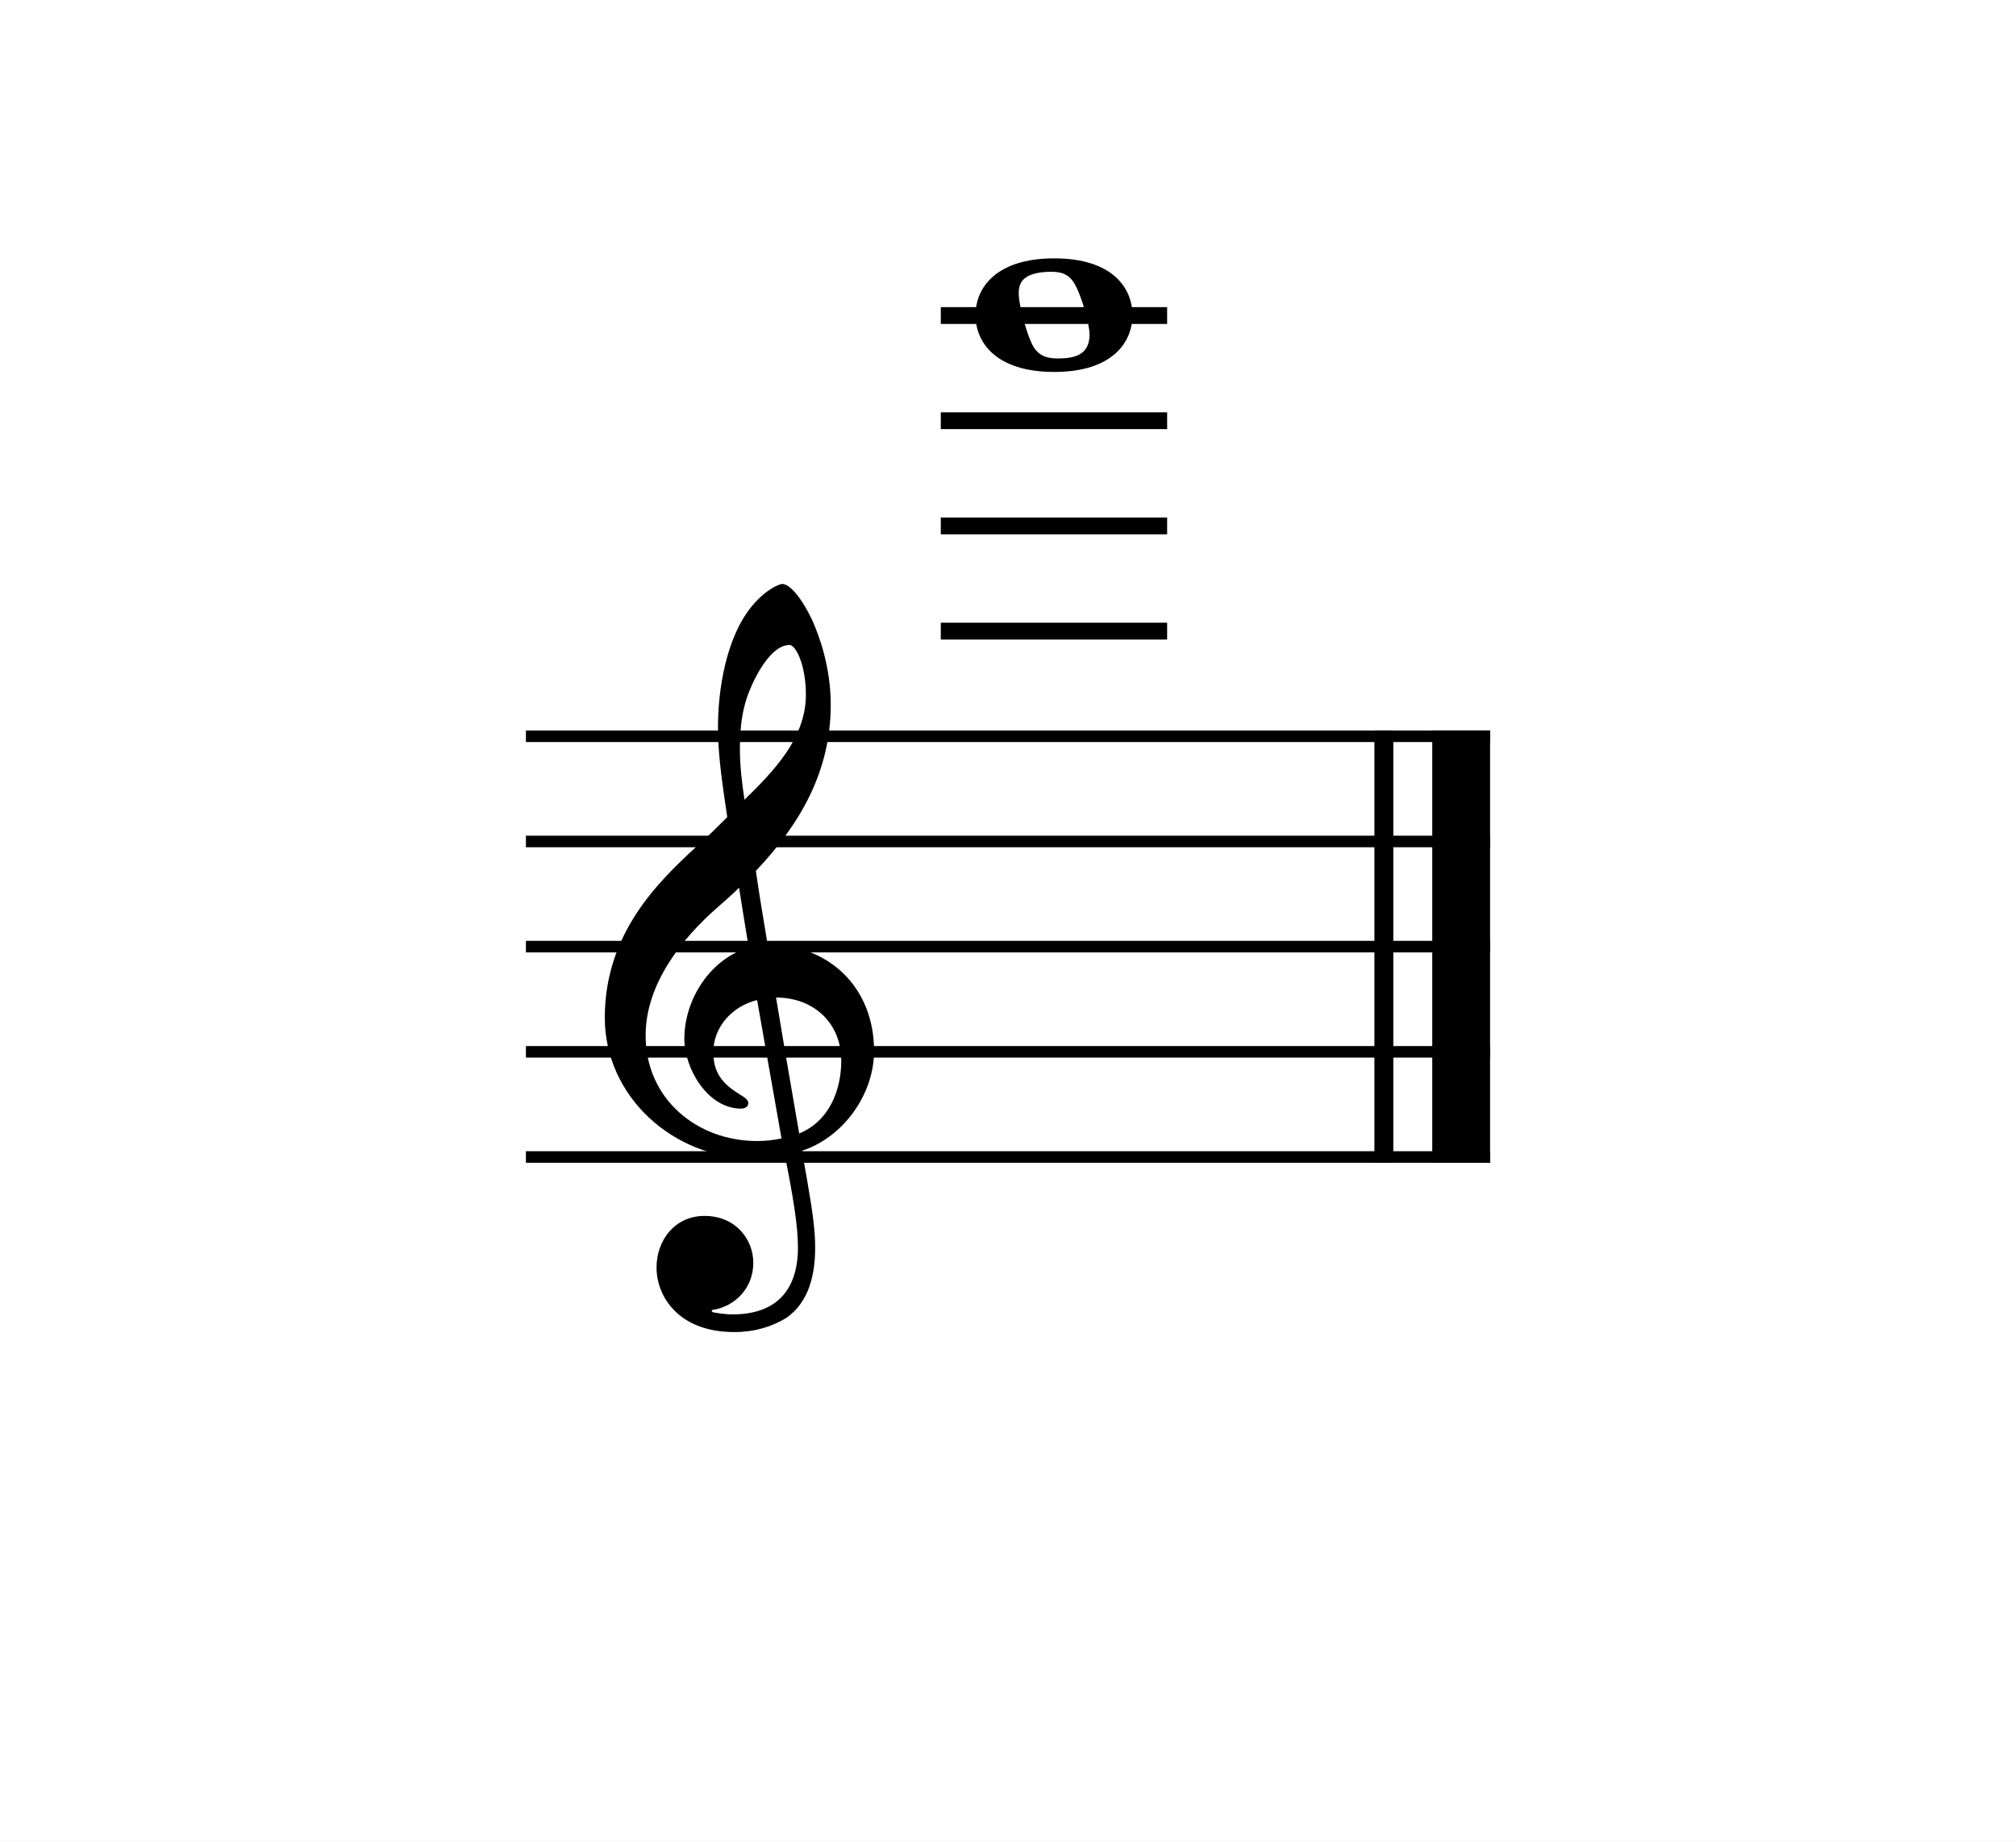
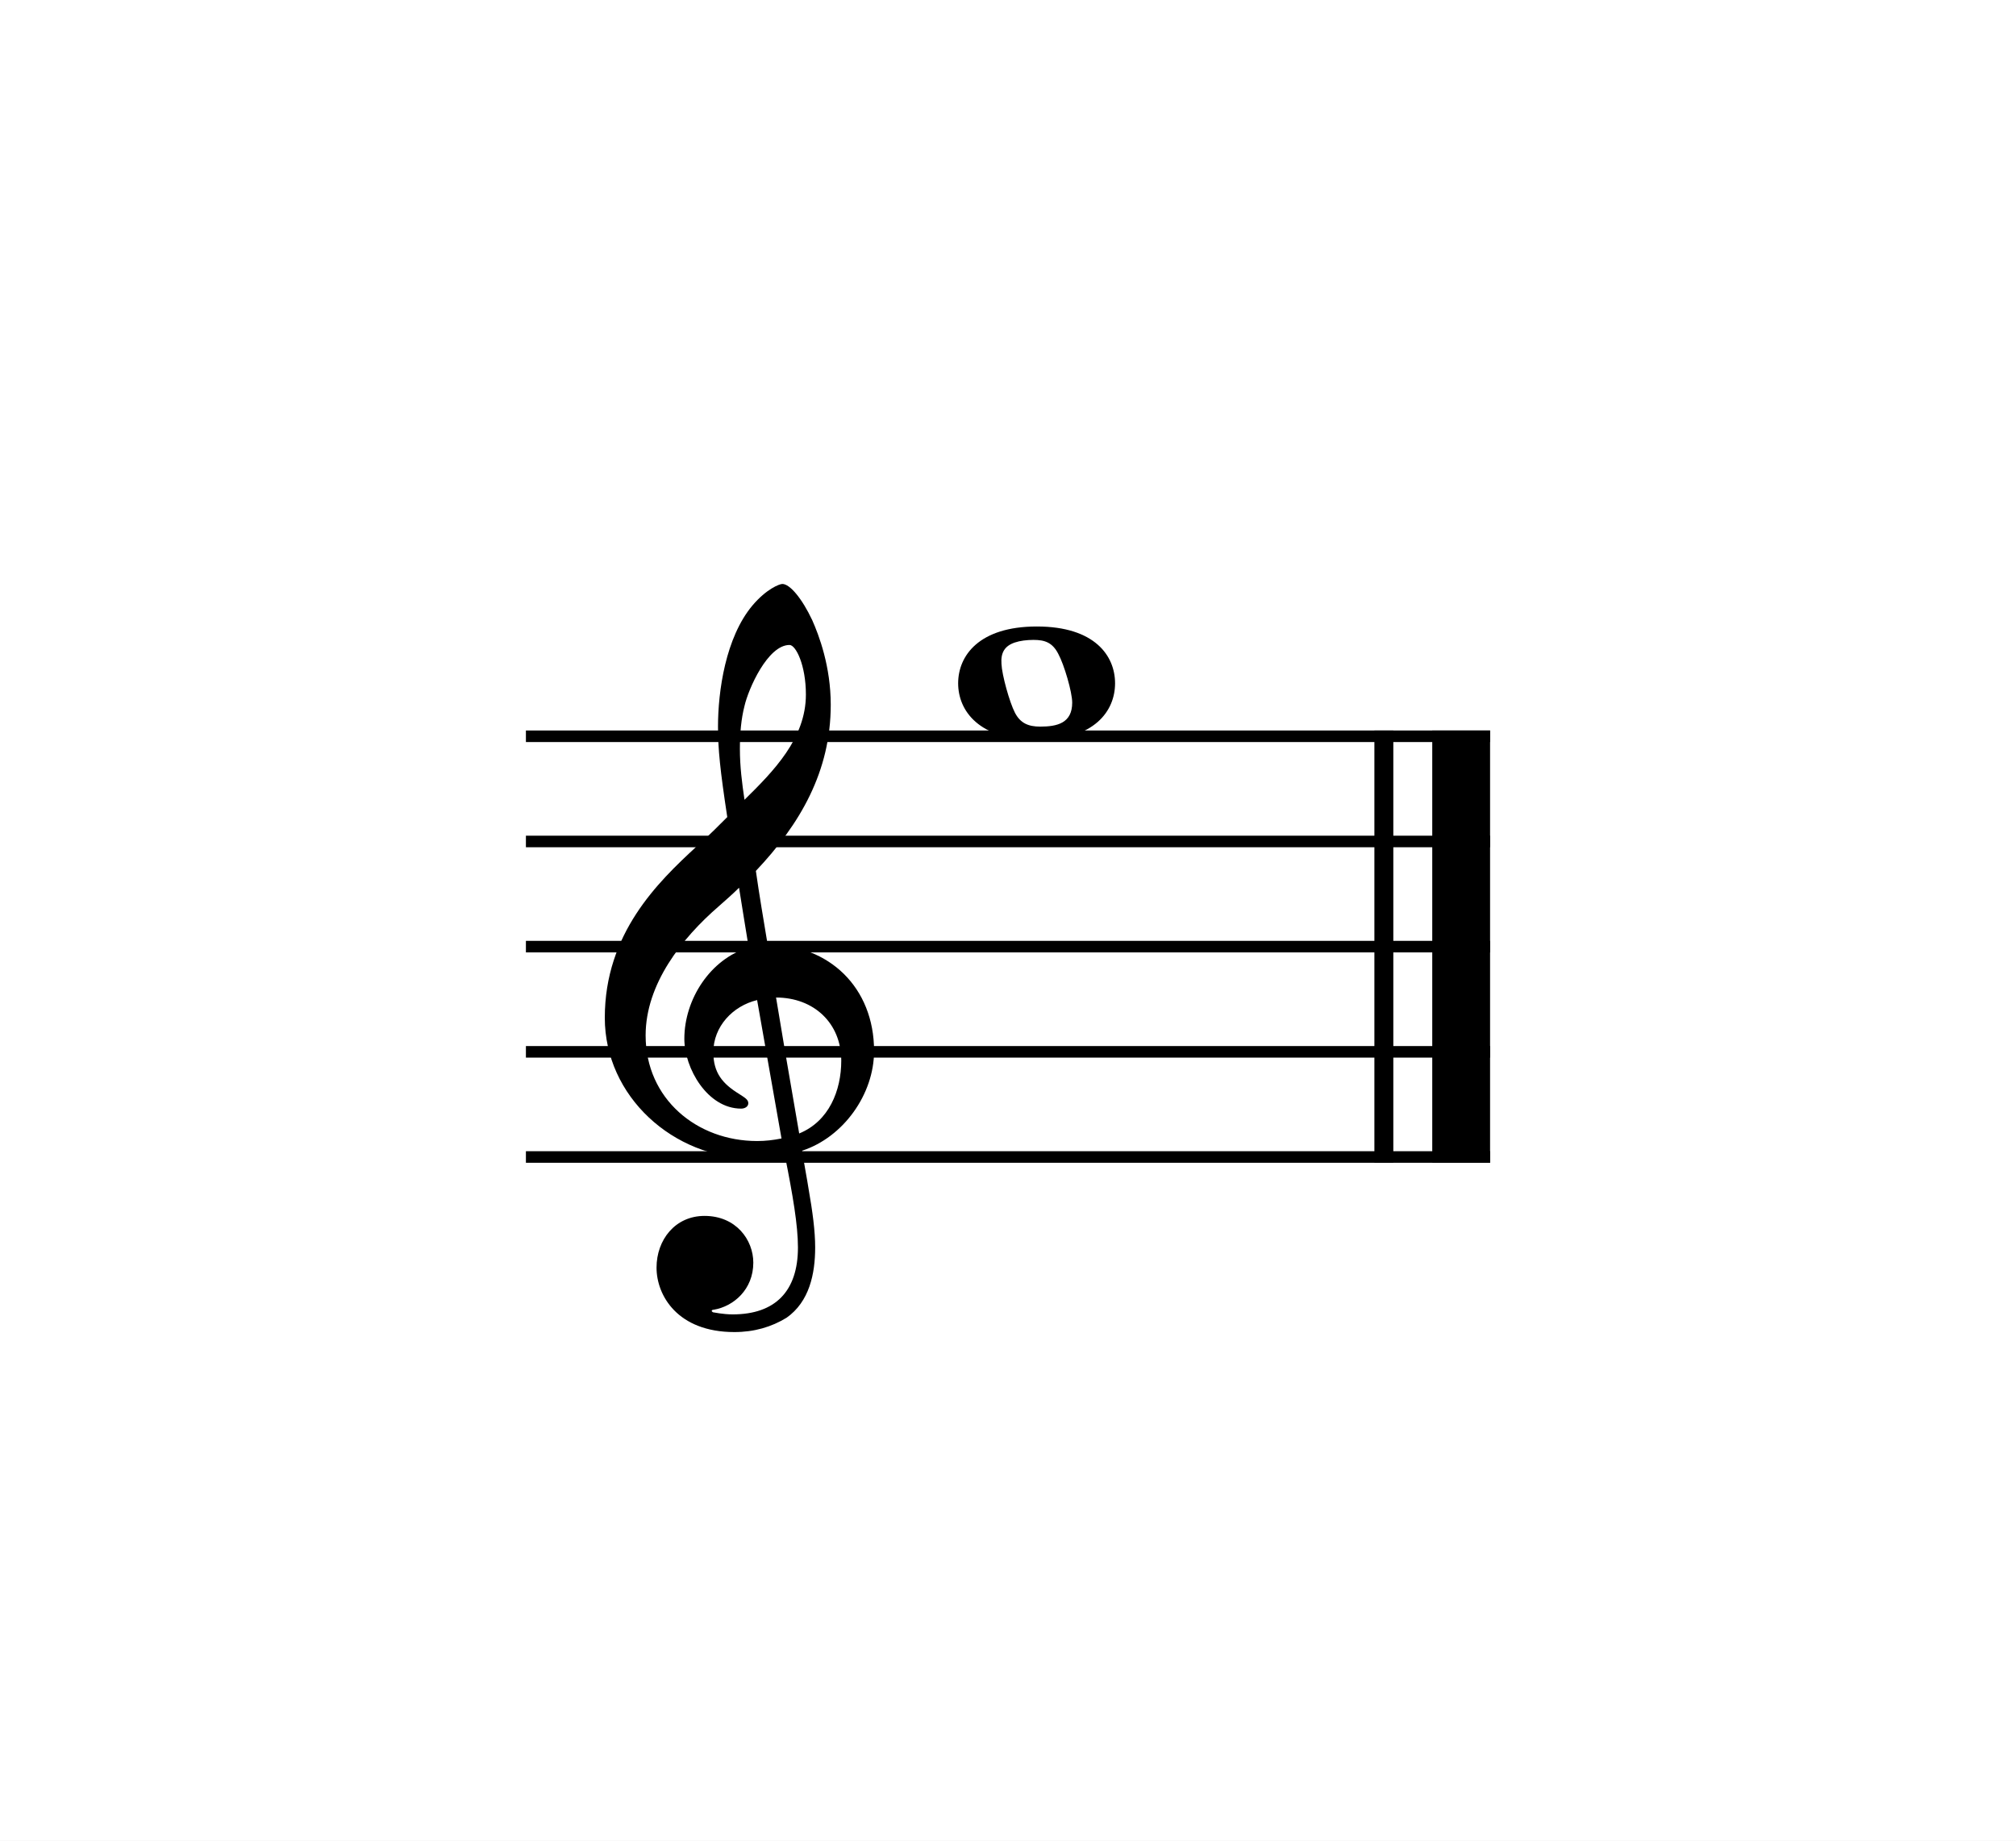
<svg xmlns="http://www.w3.org/2000/svg" width="325.984px" height="297.638px" viewBox="0 0 325.984 297.638" version="1.2" baseProfile="tiny">
  <path class="" fill="#ffffff" fill-rule="evenodd" d="M0,0 L325.984,0 L325.984,297.638 L0,297.638 L0,0 " />
  <polyline class="StaffLines" fill="none" stroke="#000000" stroke-width="1.87" stroke-linejoin="bevel" points="85.039,119.055 240.945,119.055" />
  <polyline class="StaffLines" fill="none" stroke="#000000" stroke-width="1.87" stroke-linejoin="bevel" points="85.039,136.063 240.945,136.063" />
  <polyline class="StaffLines" fill="none" stroke="#000000" stroke-width="1.87" stroke-linejoin="bevel" points="85.039,153.071 240.945,153.071" />
  <polyline class="StaffLines" fill="none" stroke="#000000" stroke-width="1.87" stroke-linejoin="bevel" points="85.039,170.079 240.945,170.079" />
  <polyline class="StaffLines" fill="none" stroke="#000000" stroke-width="1.87" stroke-linejoin="bevel" points="85.039,187.087 240.945,187.087" />
  <polyline class="BarLine" fill="none" stroke="#000000" stroke-width="3.06" stroke-linejoin="bevel" points="223.767,118.12 223.767,188.022" />
  <polyline class="BarLine" fill="none" stroke="#000000" stroke-width="9.35" stroke-linejoin="bevel" points="236.268,118.12 236.268,188.022" />
-   <polyline class="LedgerLine" fill="none" stroke="#000000" stroke-width="2.72" stroke-linejoin="bevel" points="152.125,51.024 188.724,51.024" />
-   <polyline class="LedgerLine" fill="none" stroke="#000000" stroke-width="2.72" stroke-linejoin="bevel" points="152.125,68.031 188.724,68.031" />
-   <polyline class="LedgerLine" fill="none" stroke="#000000" stroke-width="2.72" stroke-linejoin="bevel" points="152.125,85.039 188.724,85.039" />
-   <polyline class="LedgerLine" fill="none" stroke="#000000" stroke-width="2.72" stroke-linejoin="bevel" points="152.125,102.047 188.724,102.047" />
-   <path class="Note" transform="matrix(0.680315,0,0,0.680315,157.737,51.0236)" d="M18.703,-13.594 C4.906,-13.594 0,-6.594 0,-0.094 C0,6.406 4.906,13.406 18.703,13.406 C32.5,13.406 37.297,6.406 37.297,-0.094 C37.297,-6.594 32.5,-13.594 18.703,-13.594 M19.5,10.203 C16.703,10.203 14.797,9.406 13.5,6.906 C12.203,4.406 10.406,-2.094 10.297,-4.703 C10.094,-7.406 11.094,-9 13.5,-9.797 C14.703,-10.203 16.297,-10.406 17.906,-10.406 C20.594,-10.406 22.406,-9.797 23.797,-7.094 C25.203,-4.5 27.109,2 27.109,4.5 C27.109,9.406 23.5,10.203 19.5,10.203" />
+   <path class="Note" transform="matrix(0.680315,0,0,0.680315,154.931,110.551)" d="M18.703,-13.594 C4.906,-13.594 0,-6.594 0,-0.094 C0,6.406 4.906,13.406 18.703,13.406 C32.5,13.406 37.297,6.406 37.297,-0.094 C37.297,-6.594 32.5,-13.594 18.703,-13.594 M19.5,10.203 C16.703,10.203 14.797,9.406 13.5,6.906 C12.203,4.406 10.406,-2.094 10.297,-4.703 C10.094,-7.406 11.094,-9 13.5,-9.797 C14.703,-10.203 16.297,-10.406 17.906,-10.406 C20.594,-10.406 22.406,-9.797 23.797,-7.094 C25.203,-4.5 27.109,2 27.109,4.5 C27.109,9.406 23.5,10.203 19.5,10.203" />
  <path class="Clef" transform="matrix(0.680315,0,0,0.680315,97.7953,170.079)" d="M12.297,51.297 C12.297,57.906 17.297,66.609 30.797,66.609 C35.5,66.609 39.609,65.406 43.203,63.203 C48.609,59.406 50,52.797 50,46.5 C50,42.609 49.406,38.109 48.406,32.406 C48.109,30.406 47.5,27.406 46.906,23.5 C56.703,20.297 64,10.094 64,-0.203 C64,-15.297 53.297,-25.5 38.703,-25.5 C37.703,-31.5 36.703,-37.406 35.906,-43 C46.406,-54.109 53.703,-66.609 53.703,-82.5 C53.703,-91.609 50.906,-99 49.297,-102.609 C46.906,-107.703 44,-111.203 42.203,-111.203 C41.5,-111.203 38.406,-110 35.109,-106.109 C28.703,-98.5 26.906,-85.703 26.906,-77.312 C26.906,-71.906 27.406,-67 29.109,-55.797 C29,-55.703 23.797,-50.406 21.703,-48.703 C12.594,-40.297 0,-28.109 0,-8.094 C0,10.594 16.297,25.297 34.906,25.297 C37.797,25.297 40.5,25 42.797,24.594 C44.703,34.203 45.906,41.203 45.906,46.5 C45.906,56.906 40.5,62.406 30.406,62.406 C28,62.406 25.906,61.906 25.703,61.906 C25.609,61.797 25.406,61.703 25.406,61.609 C25.406,61.406 25.609,61.297 25.906,61.297 C30.609,60.5 35.297,56.5 35.297,50.109 C35.297,44.703 31.203,39 23.703,39 C16.703,39 12.297,44.703 12.297,51.297 M33.203,-82.203 C34.109,-86.203 38.703,-96.703 43.906,-96.703 C45.406,-96.703 47.797,-91.906 47.797,-84.906 C47.797,-74.5 40.109,-66.703 33.203,-59.906 C32.609,-63.906 32.109,-67.797 32.109,-72 C32.109,-75.703 32.406,-79.109 33.203,-82.203 M42,20.594 C40,21 38.109,21.203 36.203,21.203 C21.906,21.203 9.703,11.203 9.703,-3.906 C9.703,-16.094 18.297,-27 27.109,-34.609 C28.797,-36.109 30.406,-37.5 31.906,-39 C32.797,-33.609 33.5,-28.906 34.203,-24.797 C25.094,-22.094 18.906,-12.5 18.906,-3.094 C18.906,3.906 24.406,13.5 32.406,13.5 C33.203,13.5 34.109,13.094 34.109,12.203 C34.109,11.297 33.109,10.797 31.906,10 C28,7.594 25.797,5 25.797,0.094 C25.797,-6 30.406,-10.906 36.203,-12.297 L42,20.594 M56.203,2.094 C56.203,9.203 53.297,16.5 46.203,19.406 C44.109,7.406 41.406,-8.5 40.703,-12.906 C49.703,-12.906 56.203,-6.797 56.203,2.094" />
</svg>
